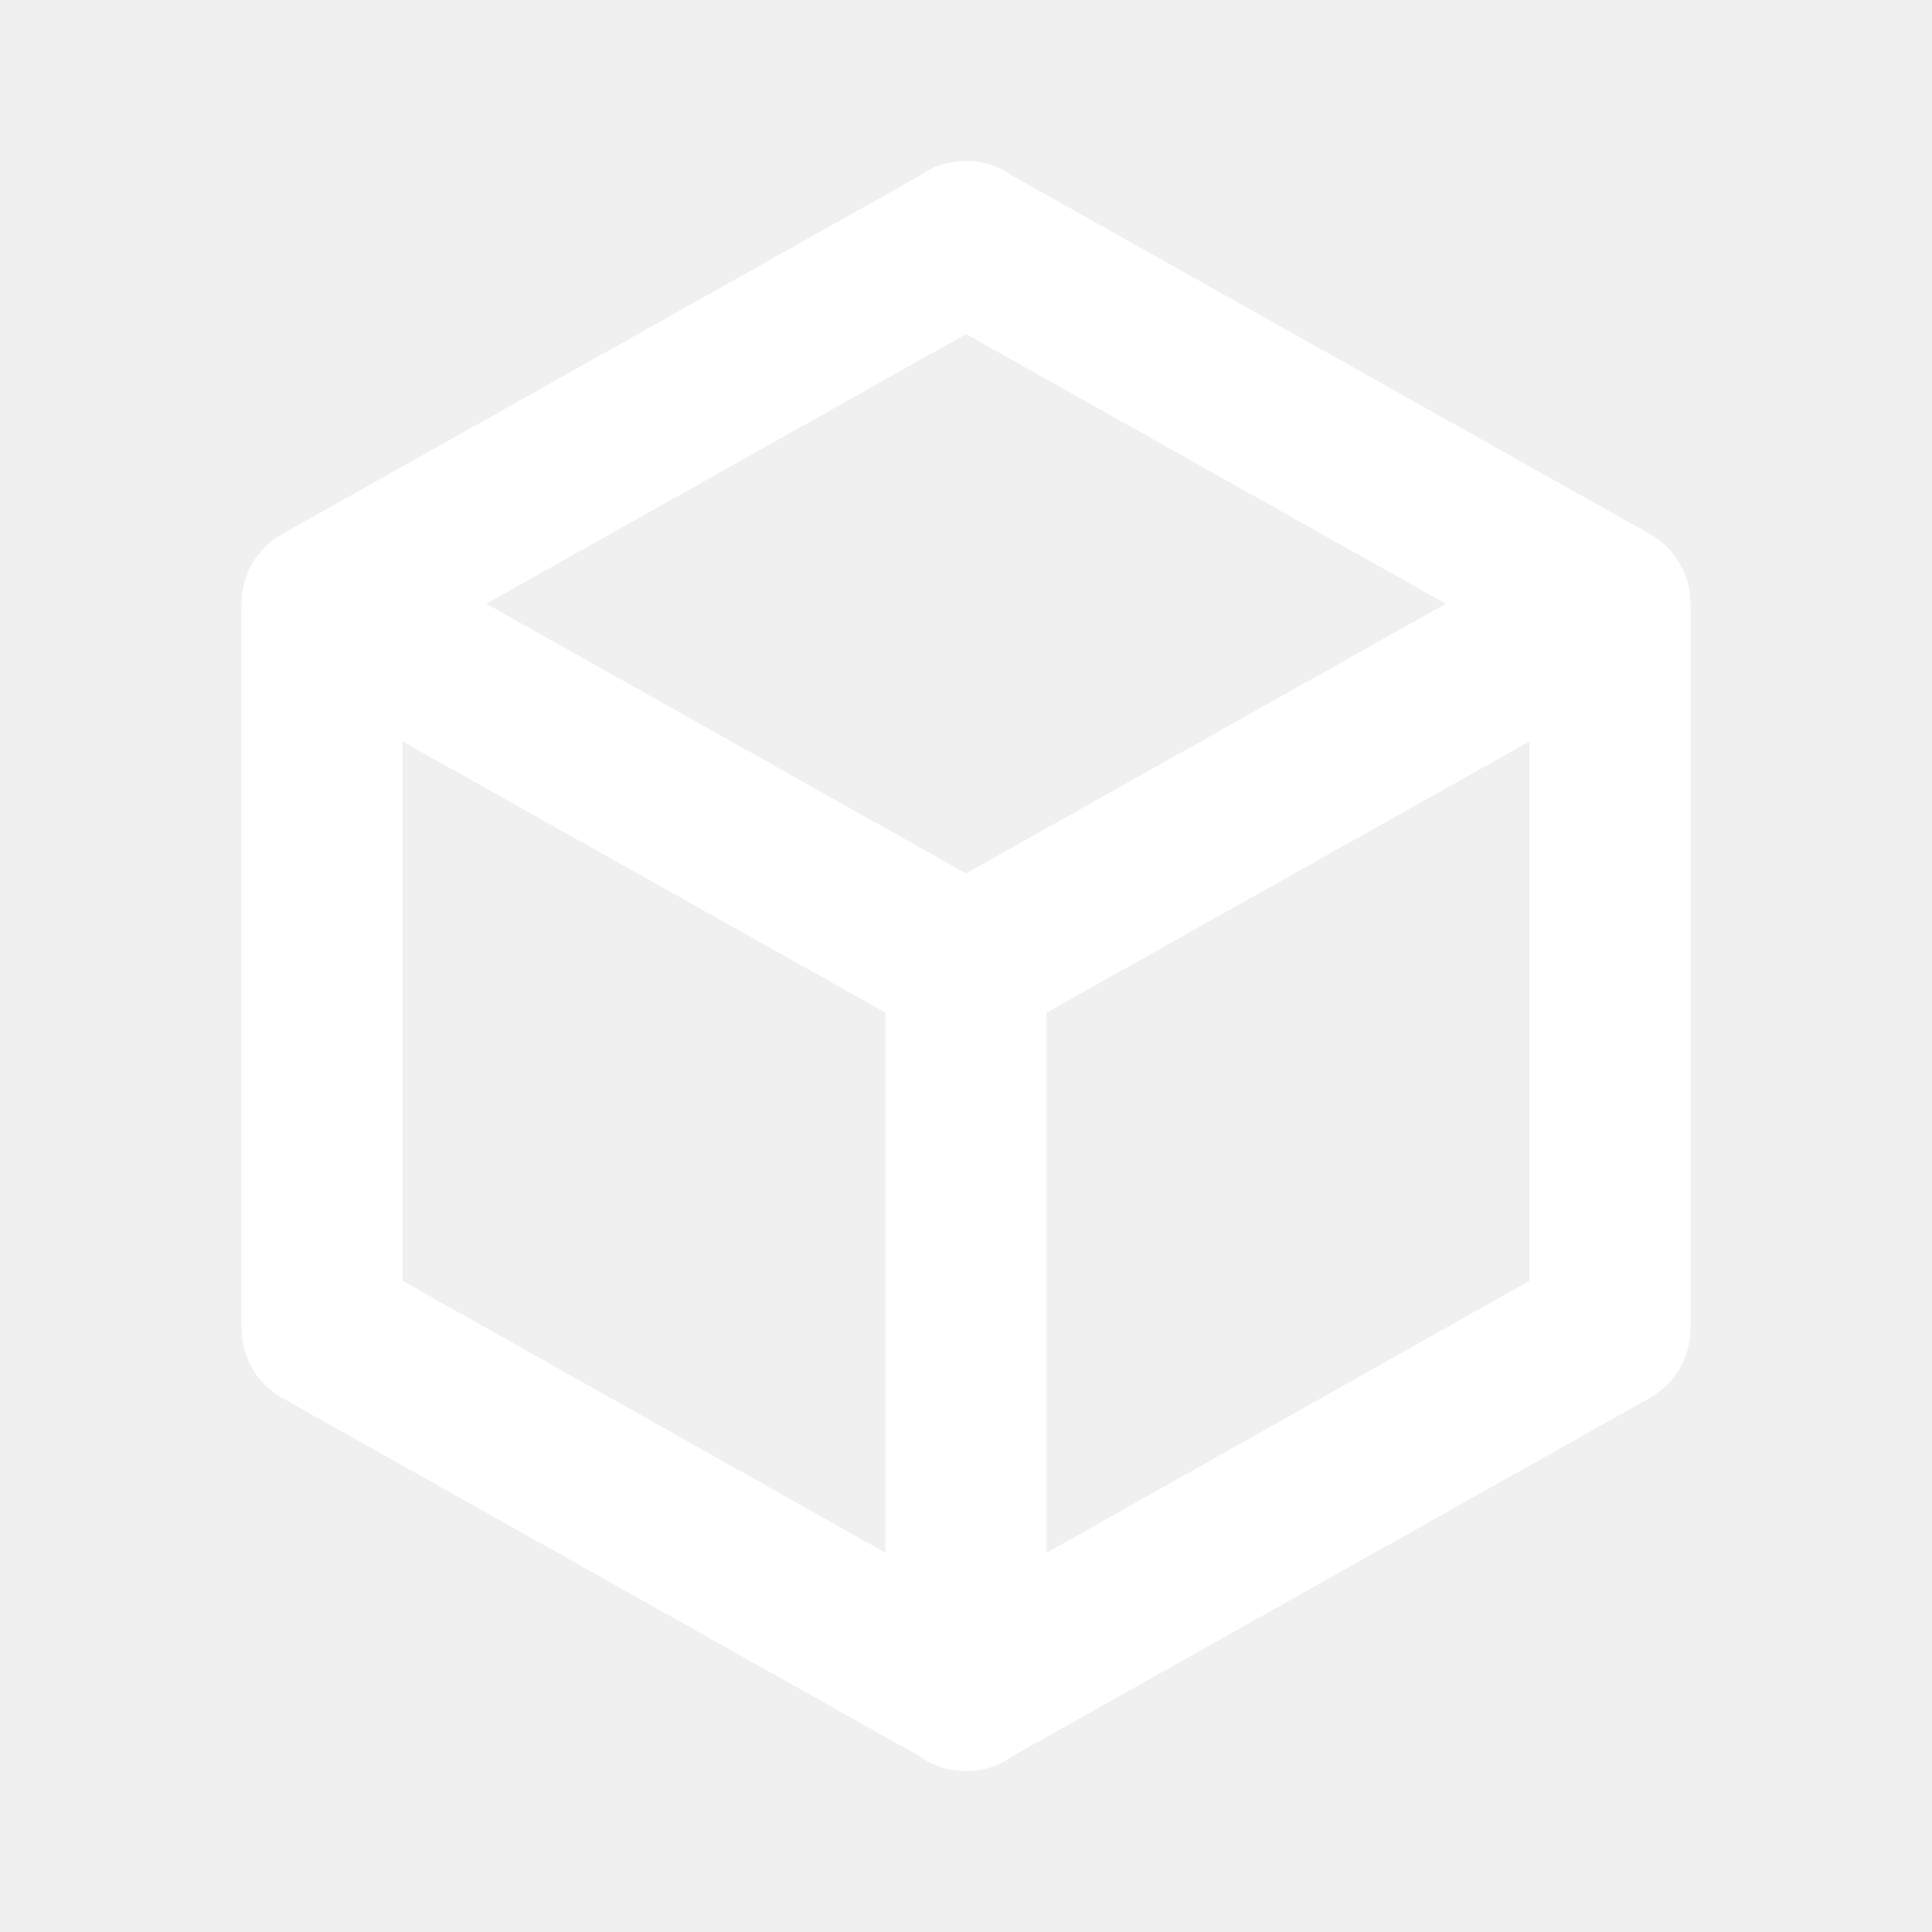
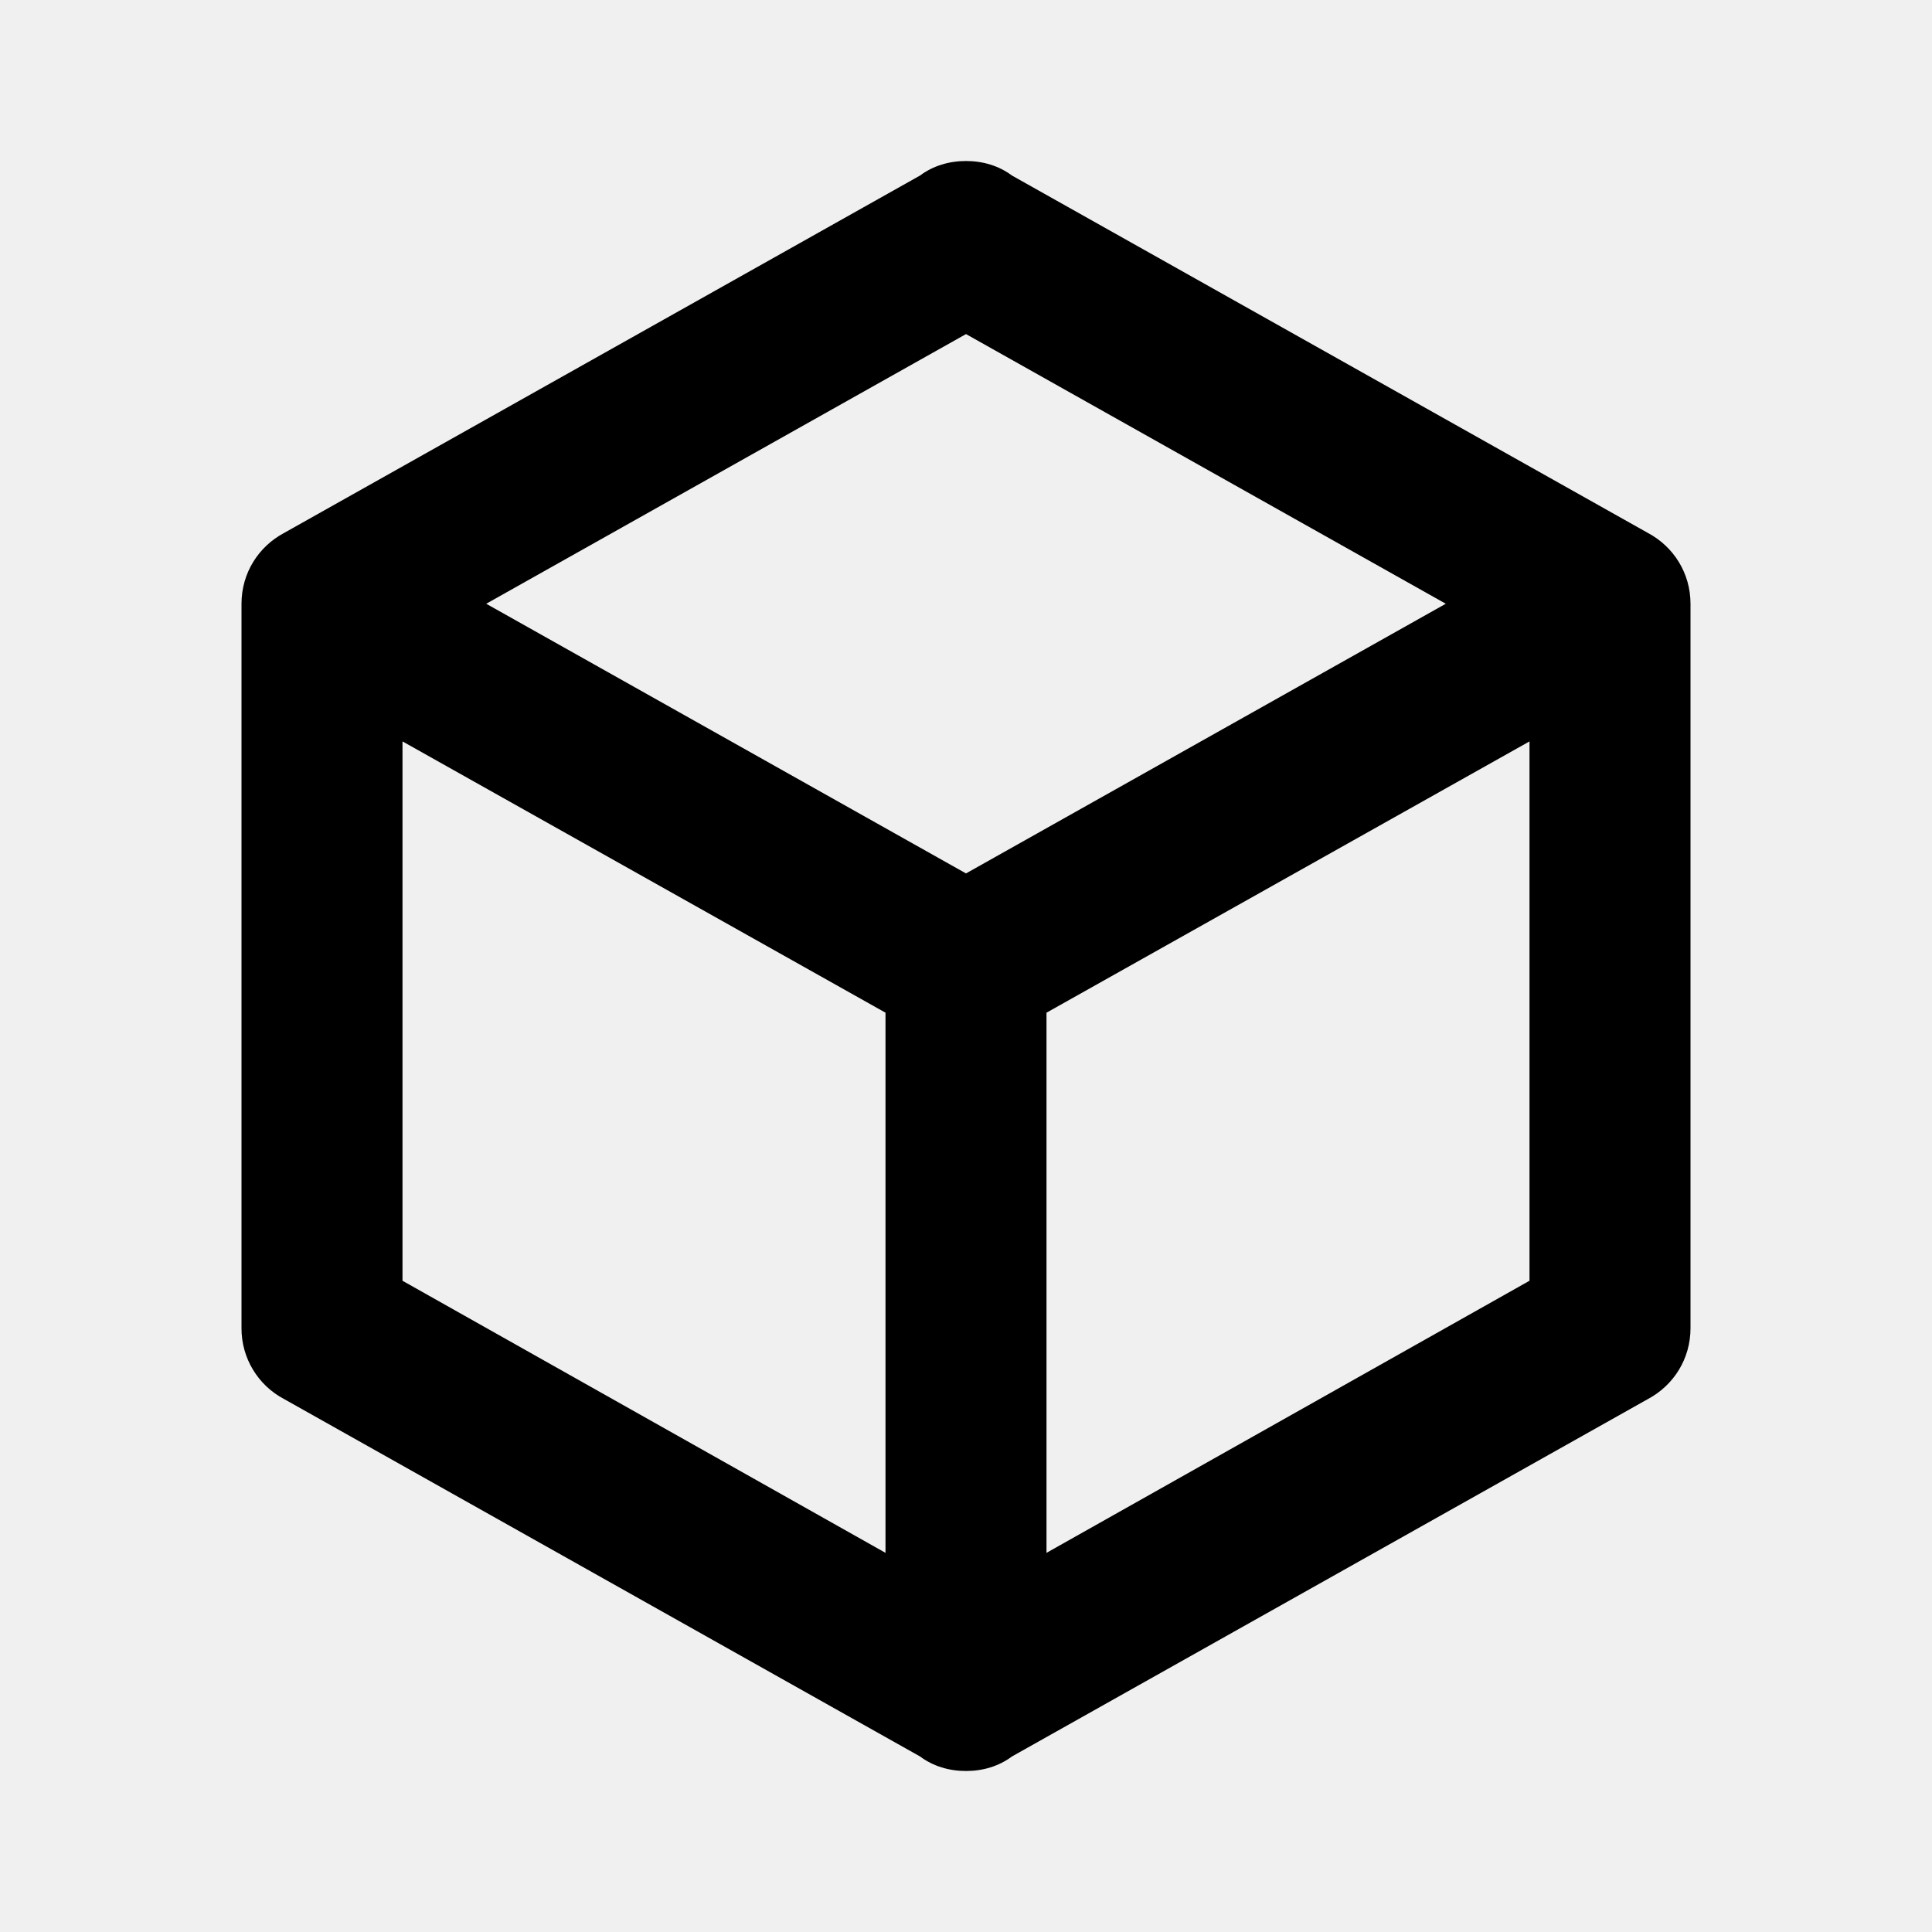
- <svg xmlns="http://www.w3.org/2000/svg" viewBox="0 0 24 24" fill="#ffffff">
+ <svg xmlns="http://www.w3.org/2000/svg" viewBox="0 0 24 24" fill="#000000">
  <path d="M21 16.5c0 .38-.21.71-.53.88l-7.9 4.44c-.16.12-.36.18-.57.18-.21 0-.41-.06-.57-.18l-7.9-4.44A.991.991 0 0 1 3 16.5v-9c0-.38.21-.71.53-.88l7.9-4.44c.16-.12.36-.18.57-.18.21 0 .41.06.57.18l7.9 4.44c.32.17.53.5.53.88v9M12 4.15 6.04 7.5 12 10.85 17.96 7.5 12 4.15M5 15.91l6 3.38v-6.71L5 9.21v6.7m14 0v-6.7l-6 3.37v6.71l6-3.38Z" />
</svg>
